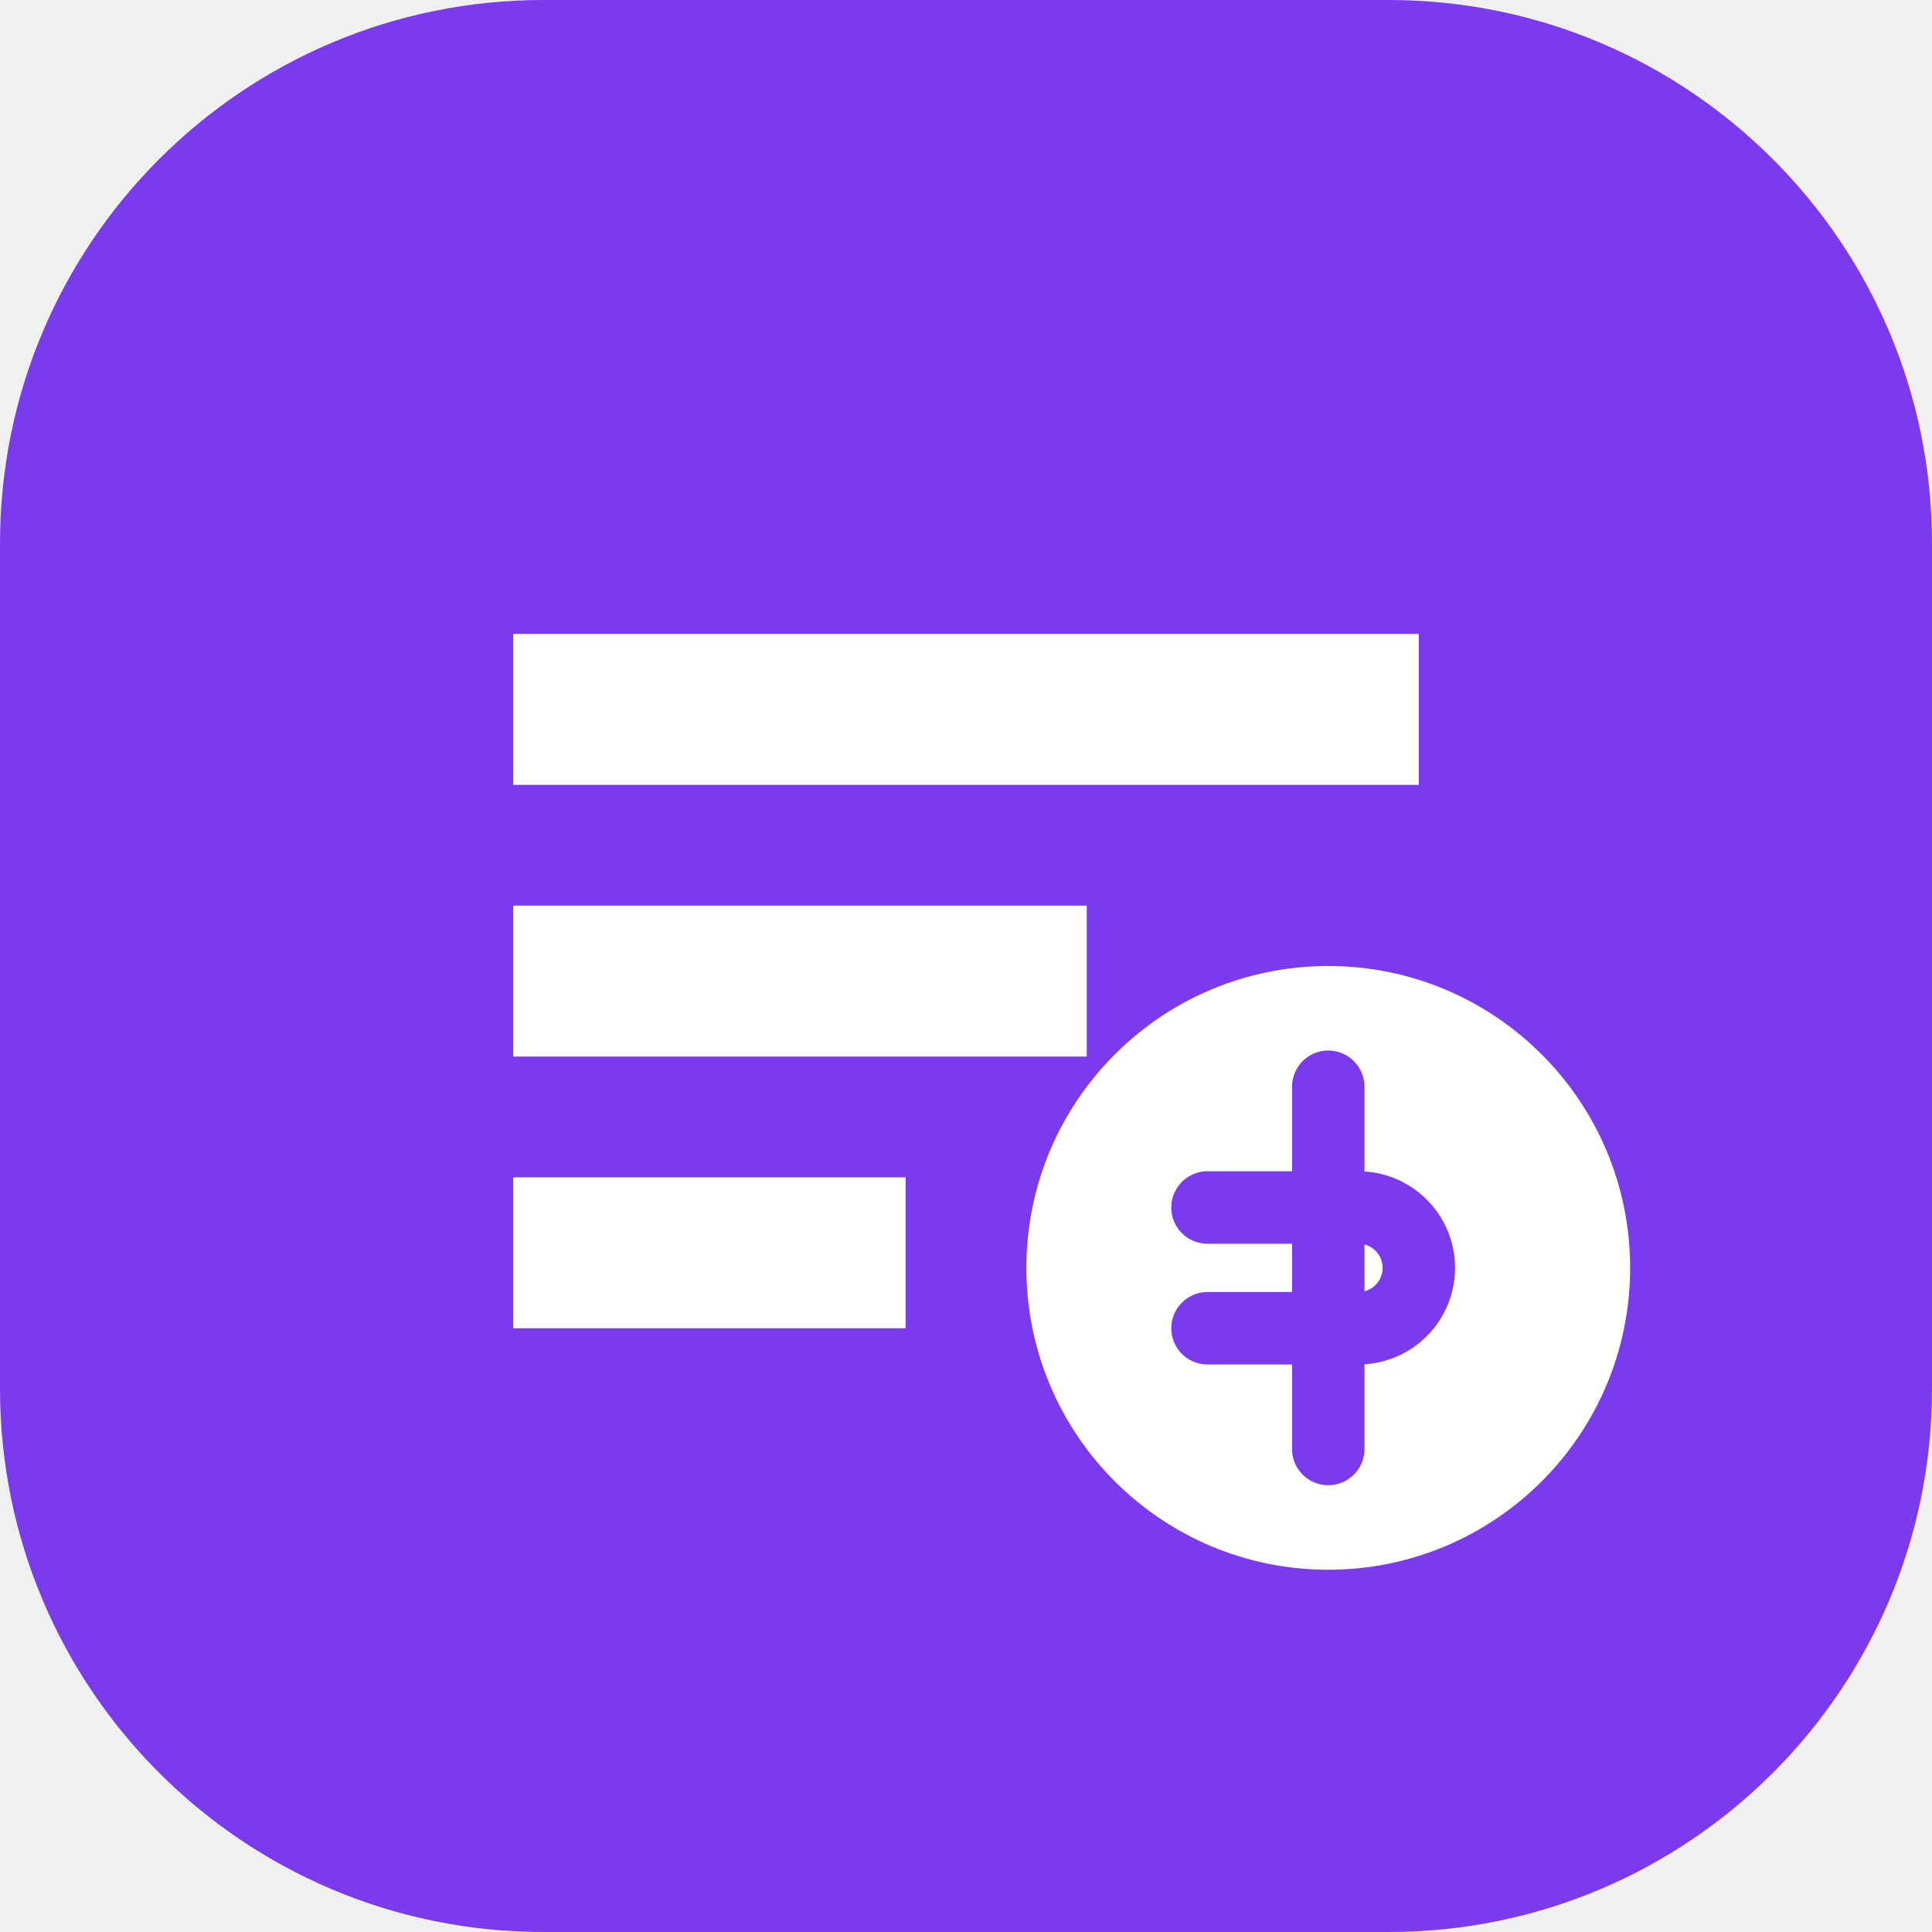
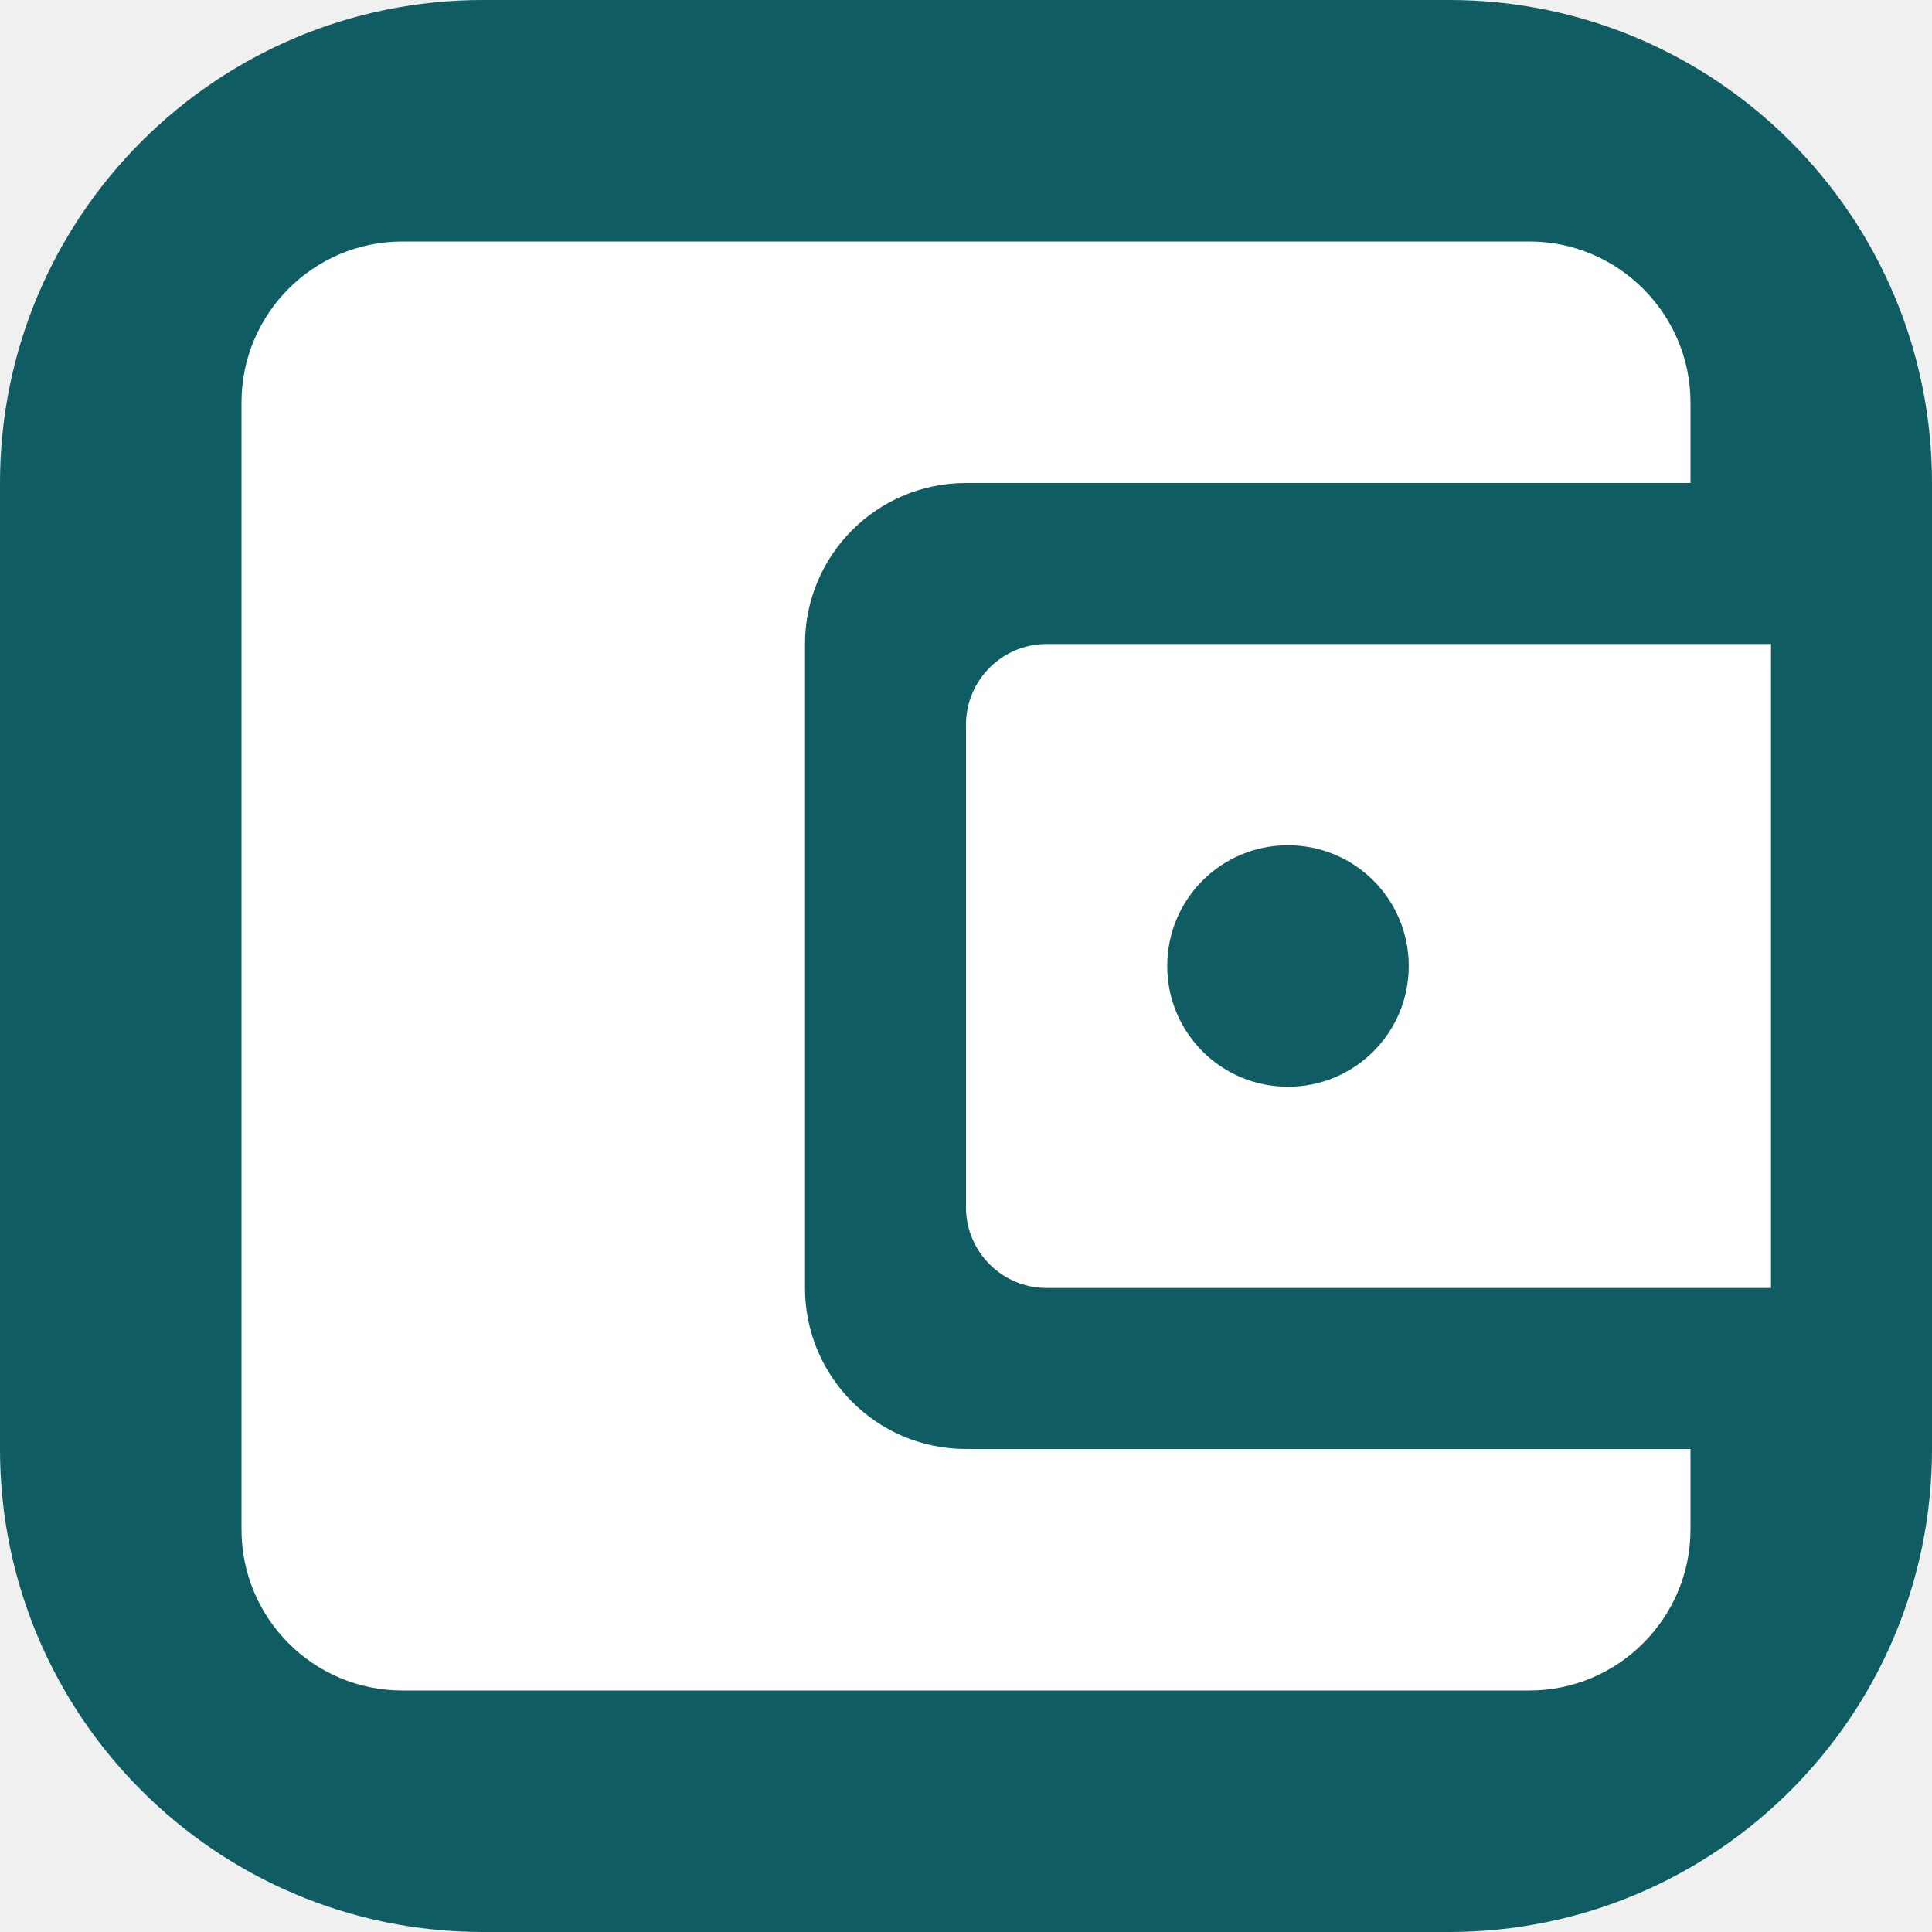
- <svg xmlns="http://www.w3.org/2000/svg" viewBox="0 0 64 64">
-   <rect width="64" height="64" rx="18" fill="#7C3AED" />
-   <path d="M17 21h30v5H17zm0 9h19v5H17zm0 9h13v5H17z" fill="#fff" />
-   <circle cx="44" cy="42" r="10" fill="#fff" />
-   <path d="M44 36v12m-4-8h5a2 2 0 0 1 0 4h-5" fill="none" stroke="#7C3AED" stroke-width="2.4" stroke-linecap="round" />
+ <svg xmlns="http://www.w3.org/2000/svg" viewBox="0 0 24 24">
+   <rect width="24" height="24" rx="6" fill="#0F5C63" />
+   <path d="M10 16V8c0-1.1.89-2 2-2h9V5c0-1.1-.9-2-2-2H5c-1.11 0-2 .9-2 2v14c0 1.1.89 2 2 2h14c1.1 0 2-.9 2-2v-1h-9c-1.11 0-2-.9-2-2m3-8c-.55 0-1 .45-1 1v6c0 .55.45 1 1 1h9V8zm3 5.5c-.83 0-1.5-.67-1.5-1.5s.67-1.5 1.5-1.5 1.5.67 1.5 1.5-.67 1.5-1.5 1.5" fill="#fff" />
</svg>
